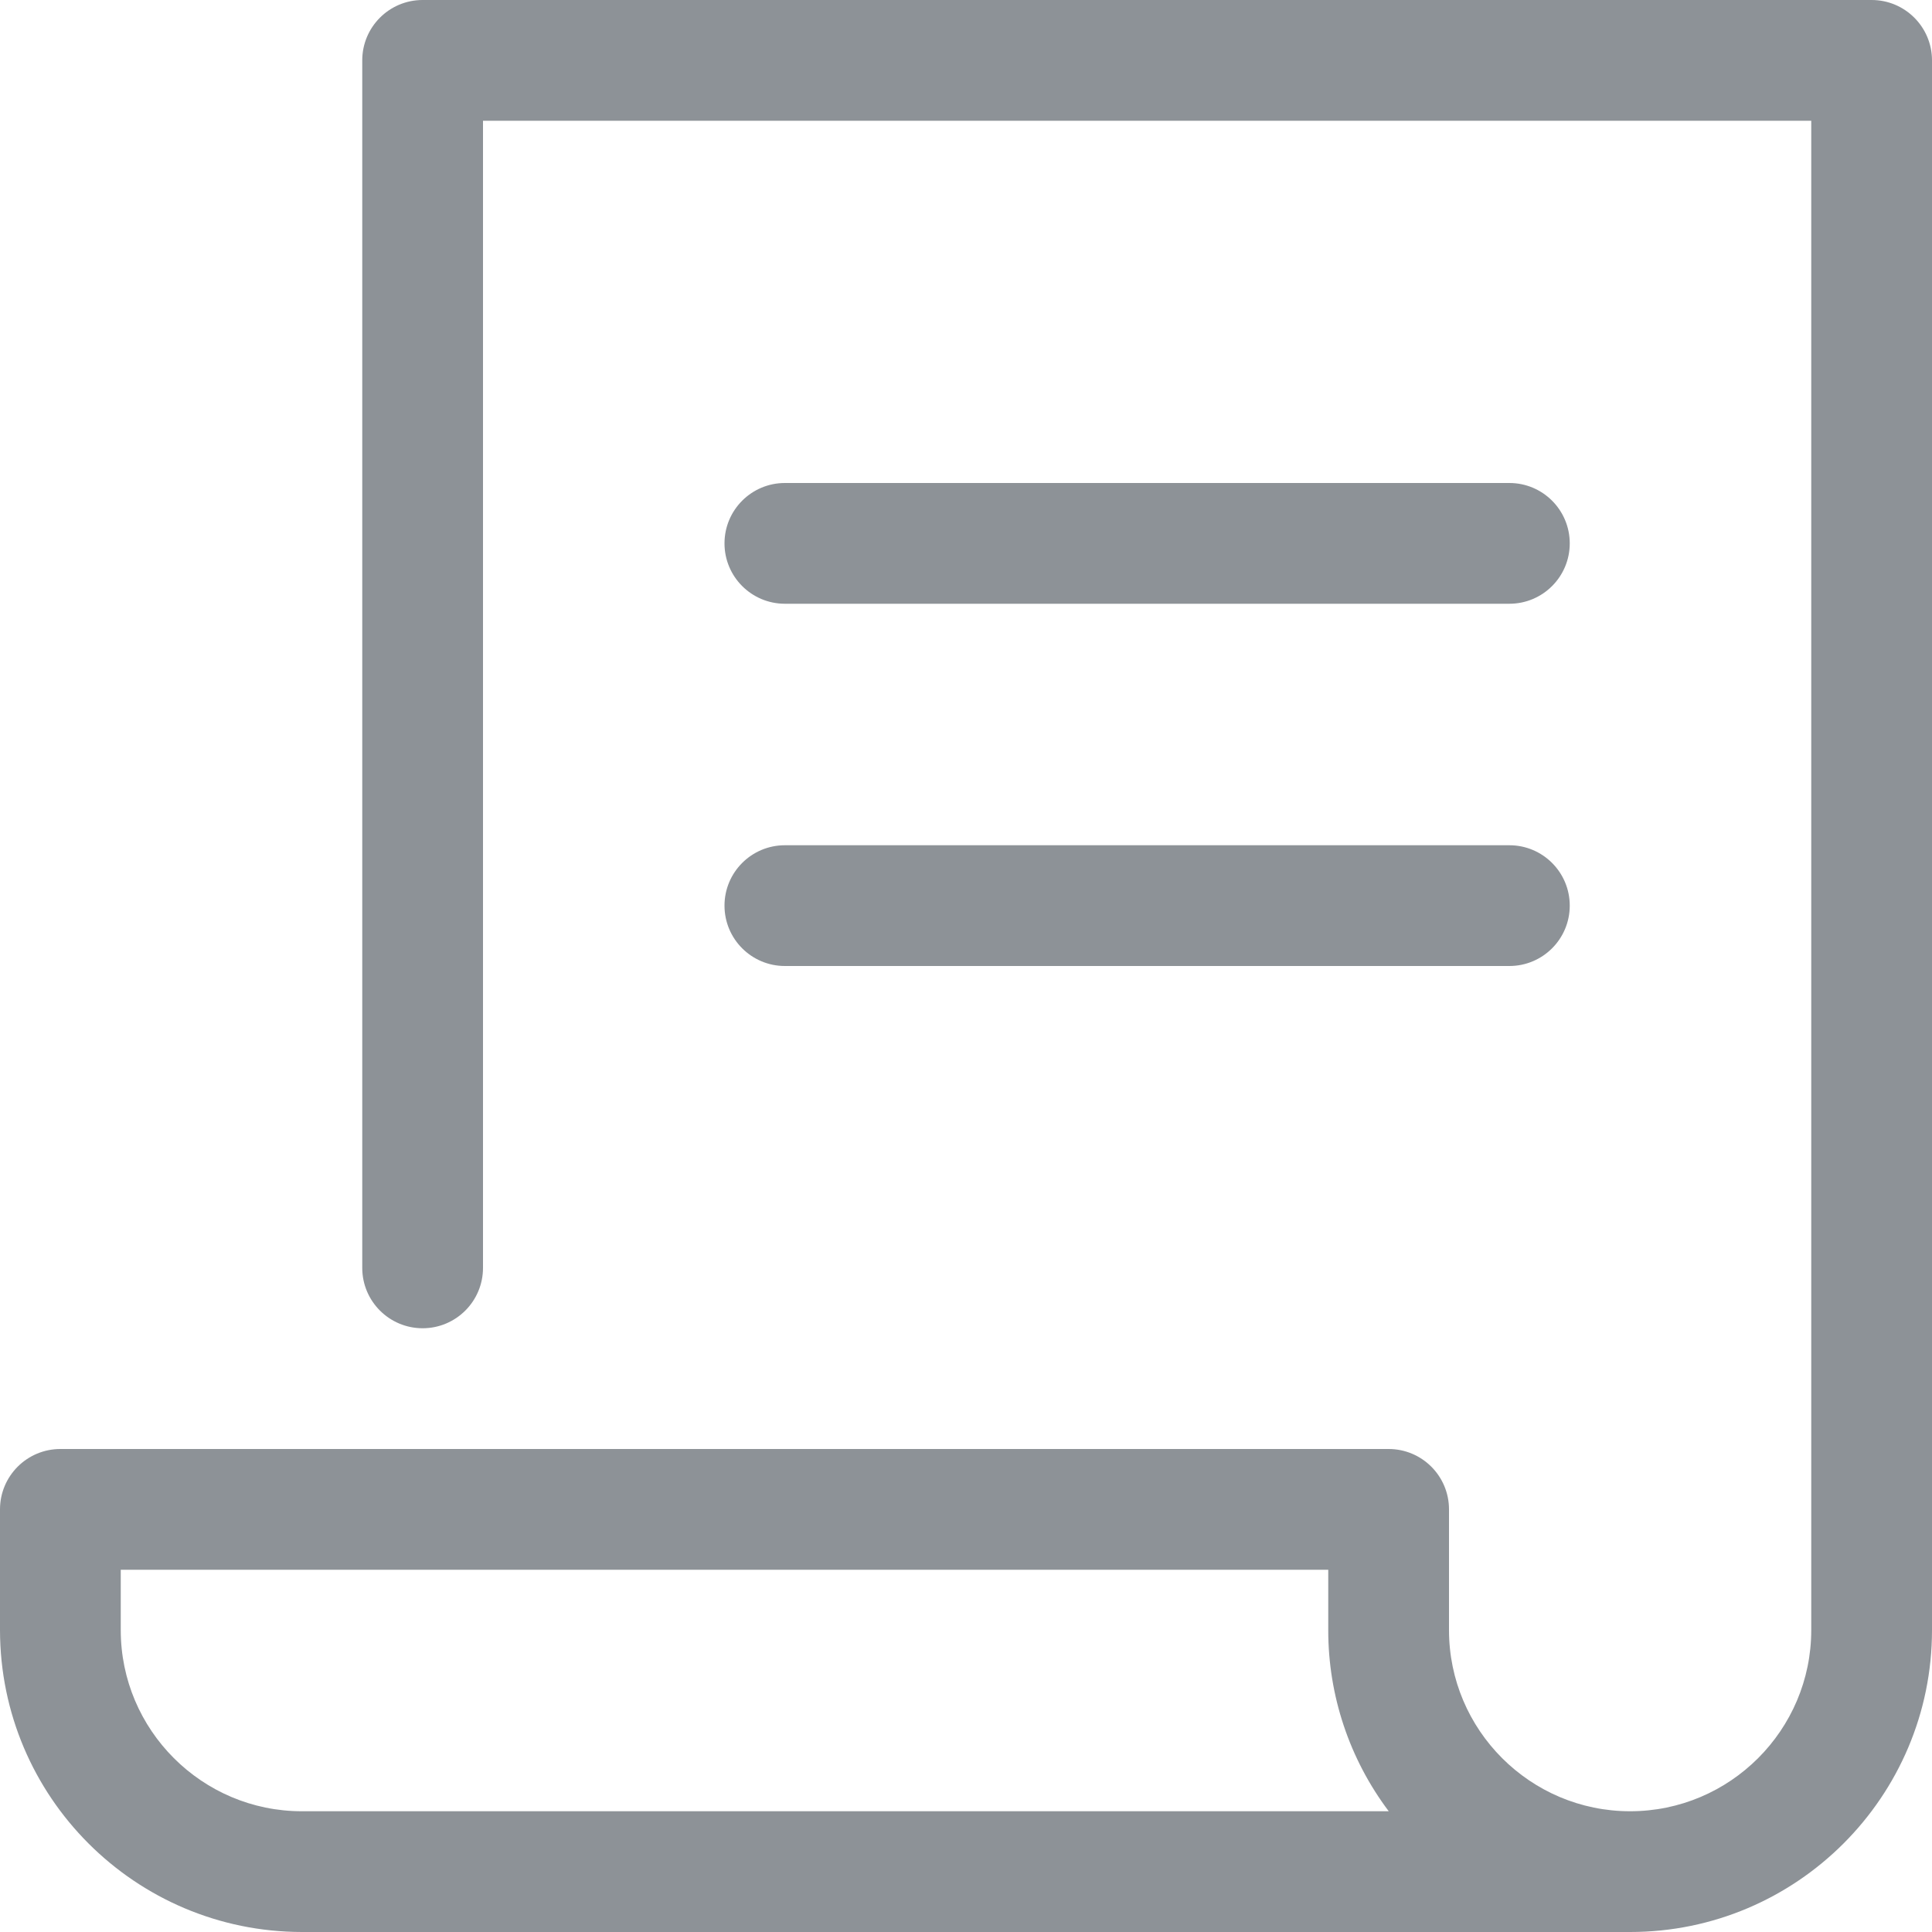
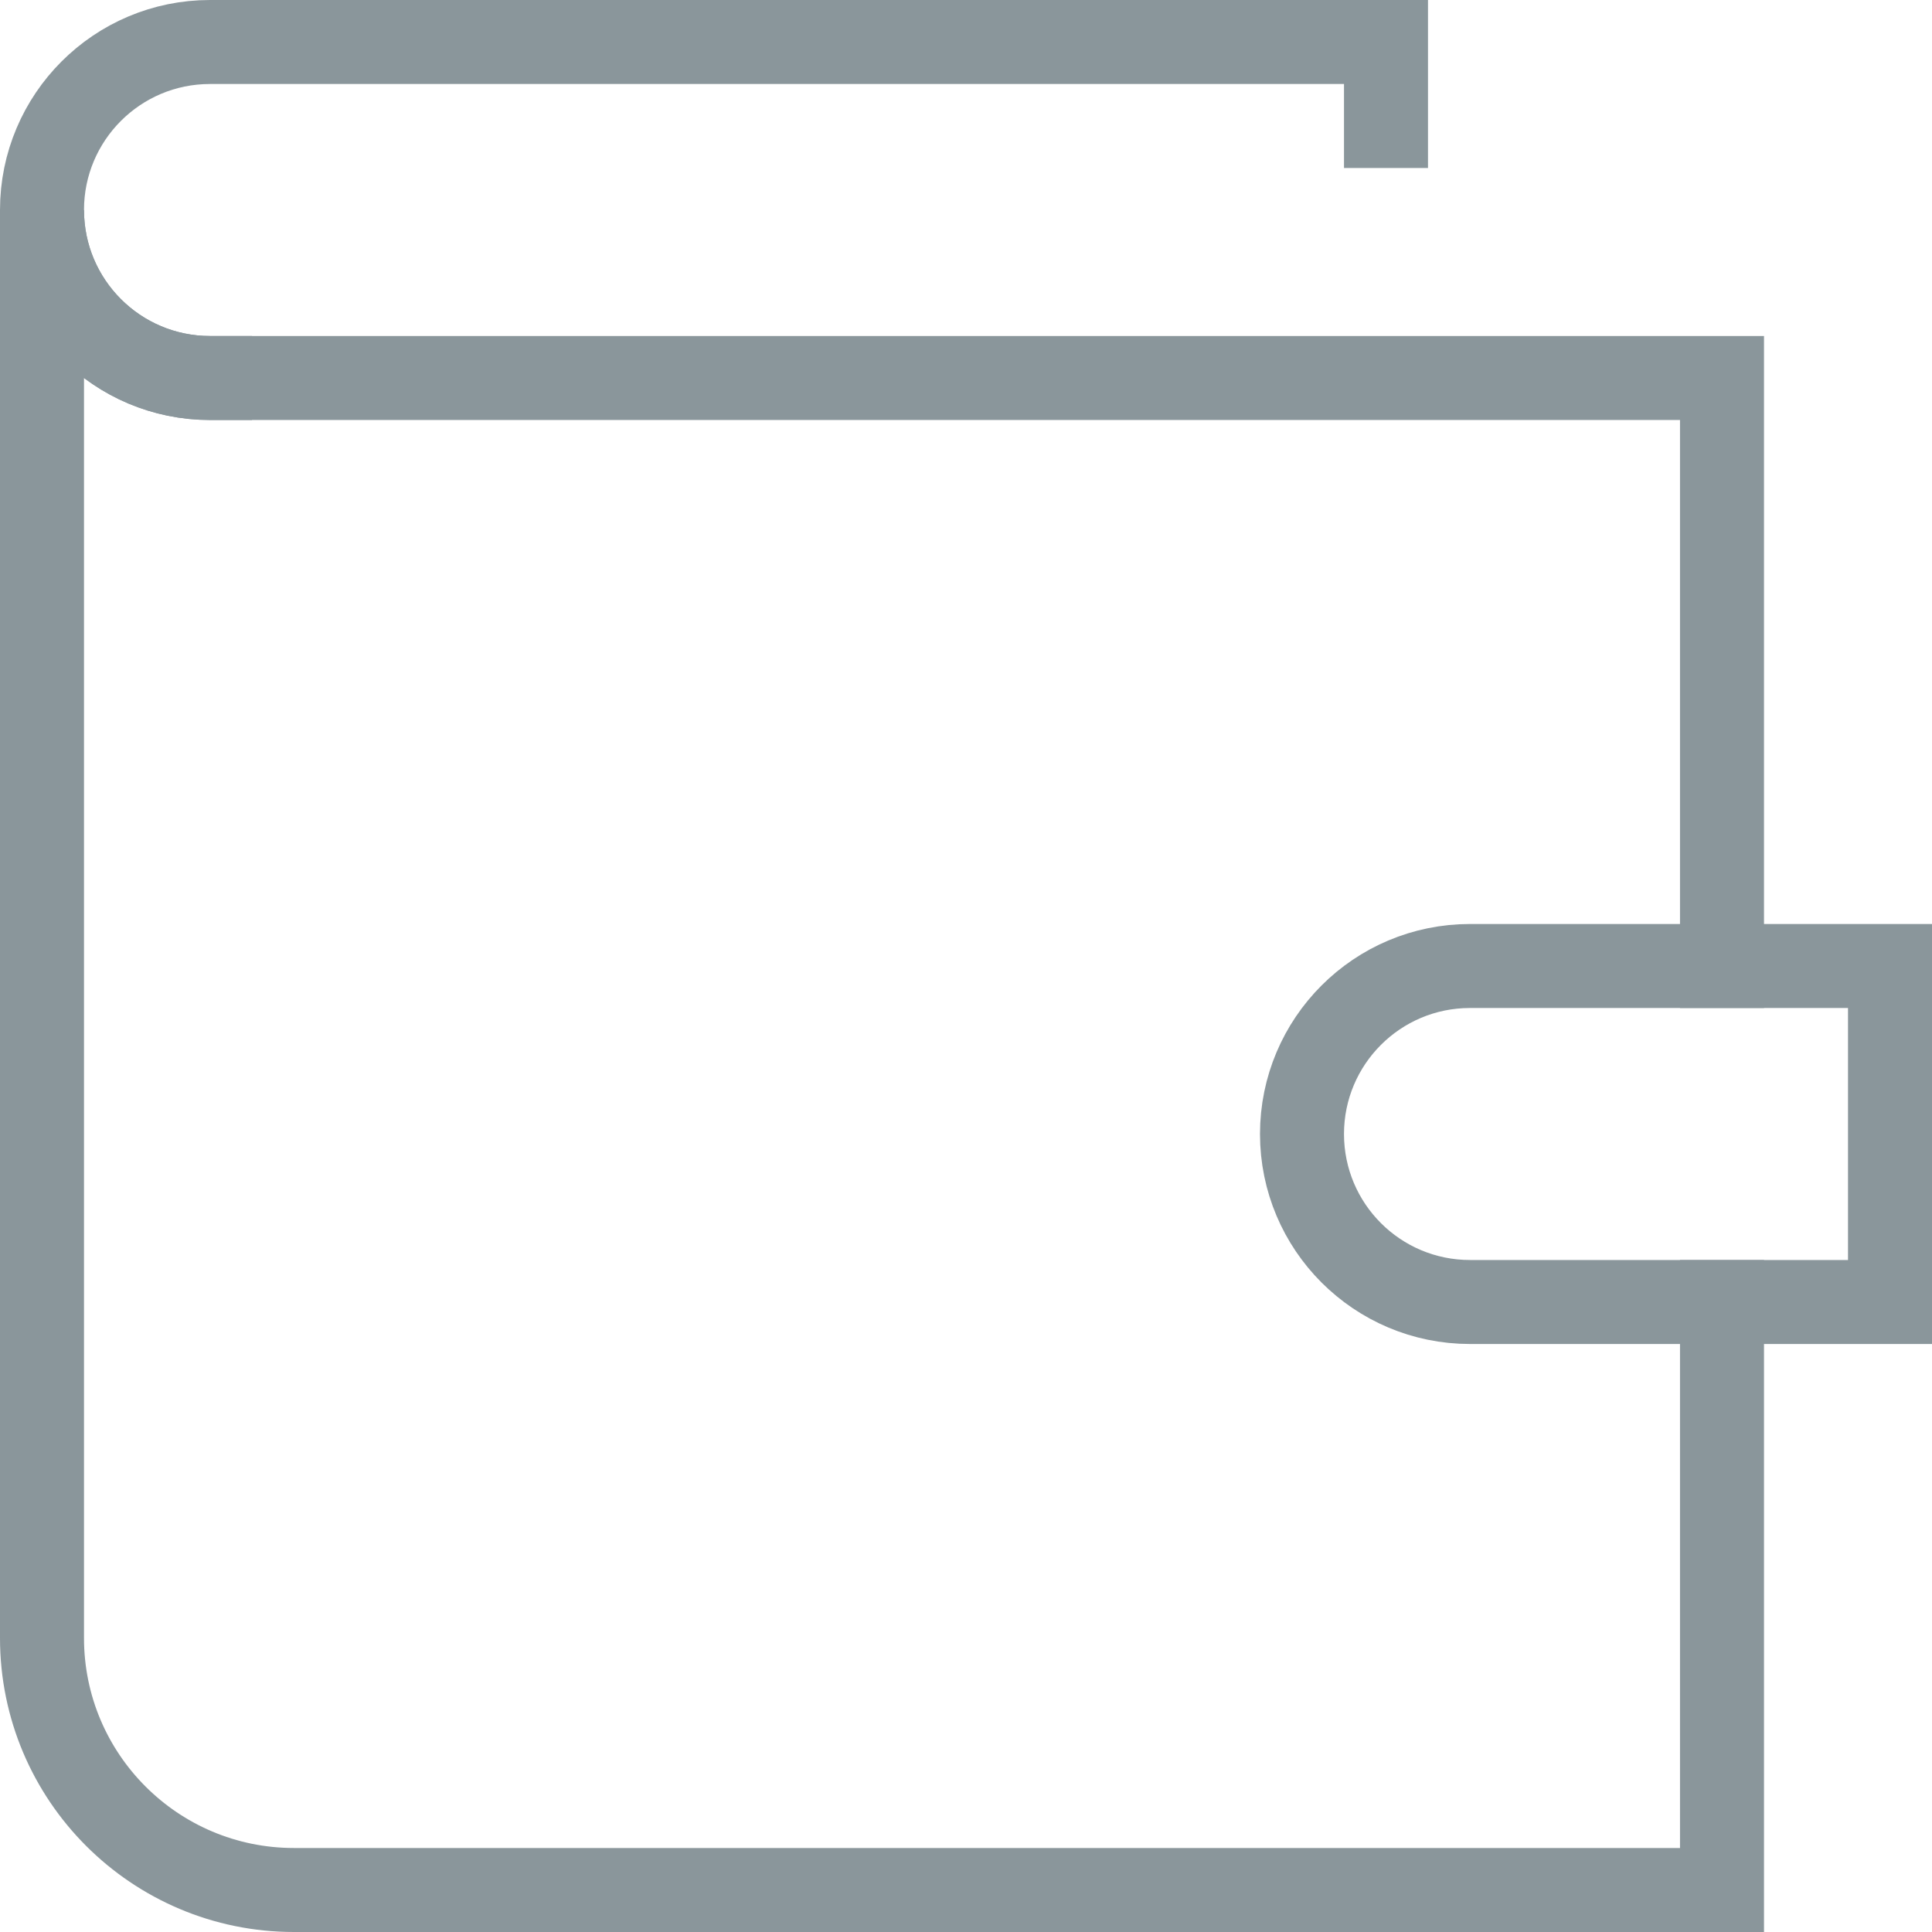
- <svg xmlns="http://www.w3.org/2000/svg" width="16" height="16">
-   <path fill="#8D9297" fill-rule="evenodd" d="M6.5 7h6a.5.5 0 0 1 0 1h-6a.5.5 0 0 1 0-1zm0-3h6a.5.5 0 0 1 0 1h-6a.5.5 0 0 1 0-1zm7 12h-11A2.503 2.503 0 0 1 0 13.5v-1a.5.5 0 0 1 .5-.5h11a.5.5 0 0 1 .5.5v1c0 .827.673 1.5 1.5 1.5s1.5-.673 1.5-1.5V1H4v9.5a.5.5 0 0 1-1 0V.5a.5.5 0 0 1 .5-.5h12a.5.5 0 0 1 .5.5v13c0 1.379-1.121 2.5-2.5 2.5zM11 13.5V13H1v.5c0 .827.673 1.5 1.5 1.5h9.001A2.489 2.489 0 0 1 11 13.5z" />
+ <svg xmlns="http://www.w3.org/2000/svg" width="23" height="23" viewBox="0 0 23 23">
+   <g fill="none" fill-rule="evenodd" stroke="#8A969B" stroke-linecap="square">
+     <path d="M20.5 11.5v-7h-18a2 2 0 0 1-2-2v17a3 3 0 0 0 3 3h17v-7" />
+     <path d="M16.5 1.5v-1h-14a2 2 0 1 0 0 4M22.5 15.5h-5a2 2 0 1 1 0-4h5v4z" />
+   </g>
</svg>
